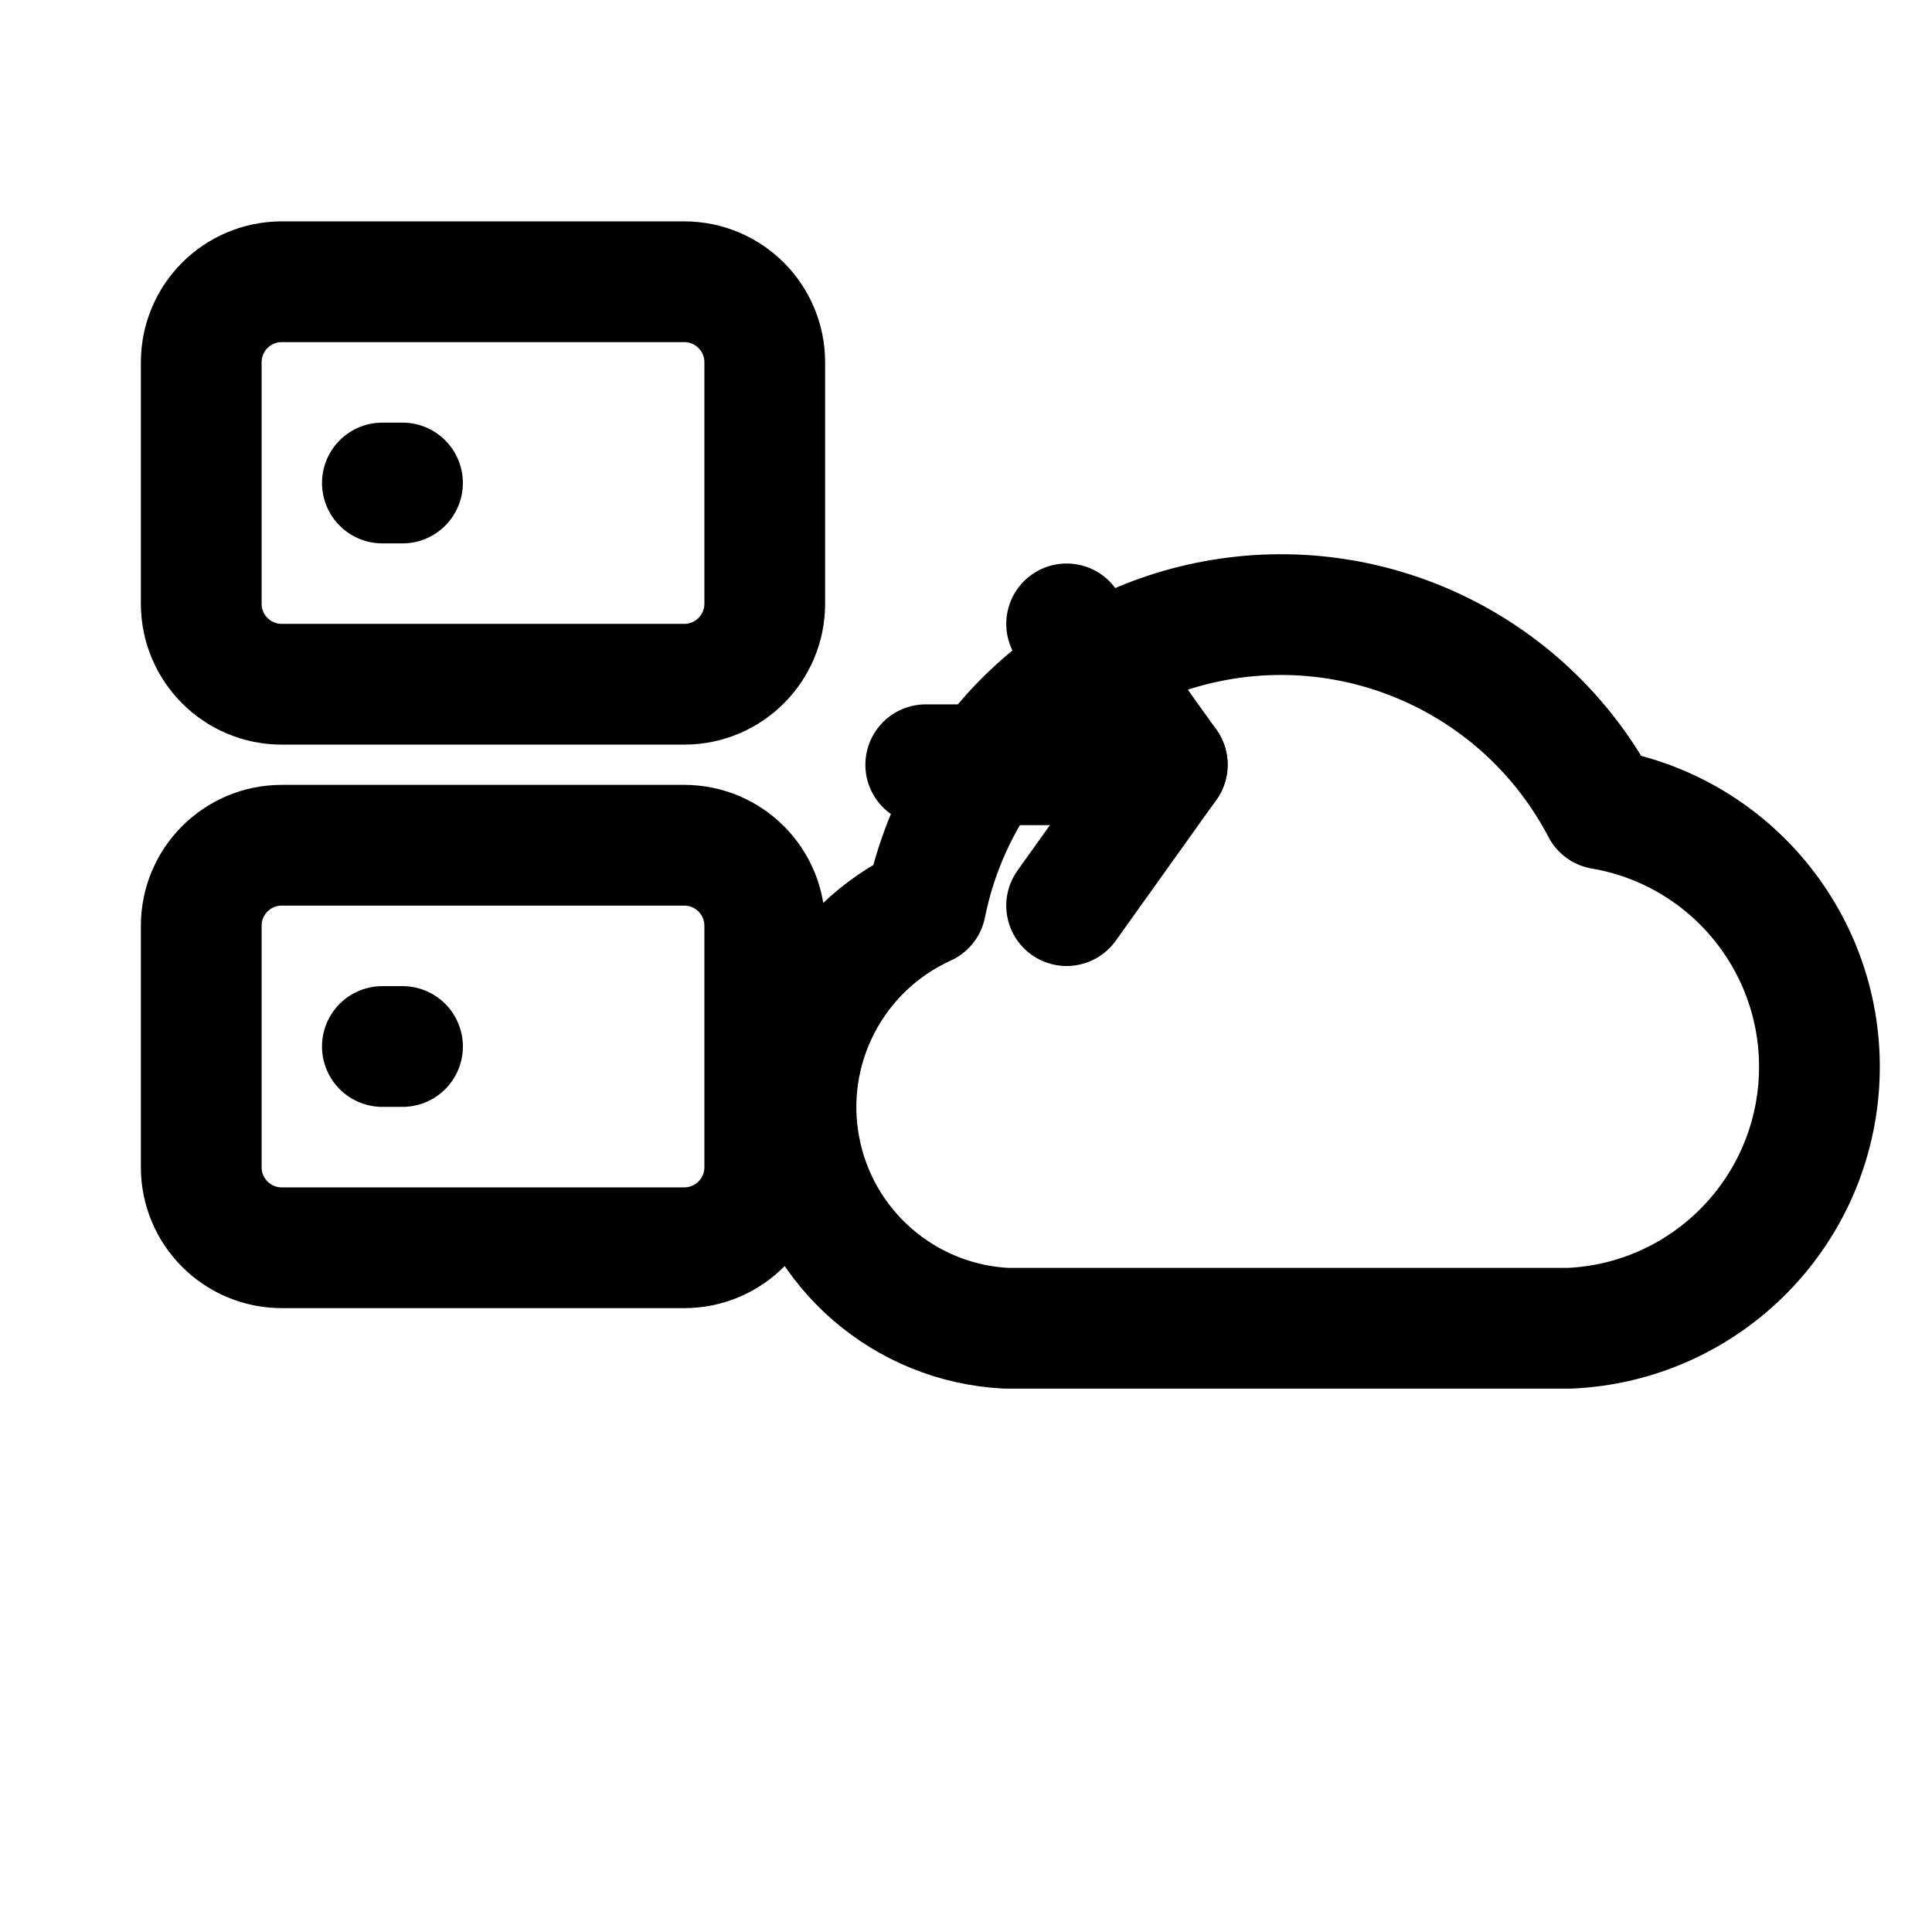
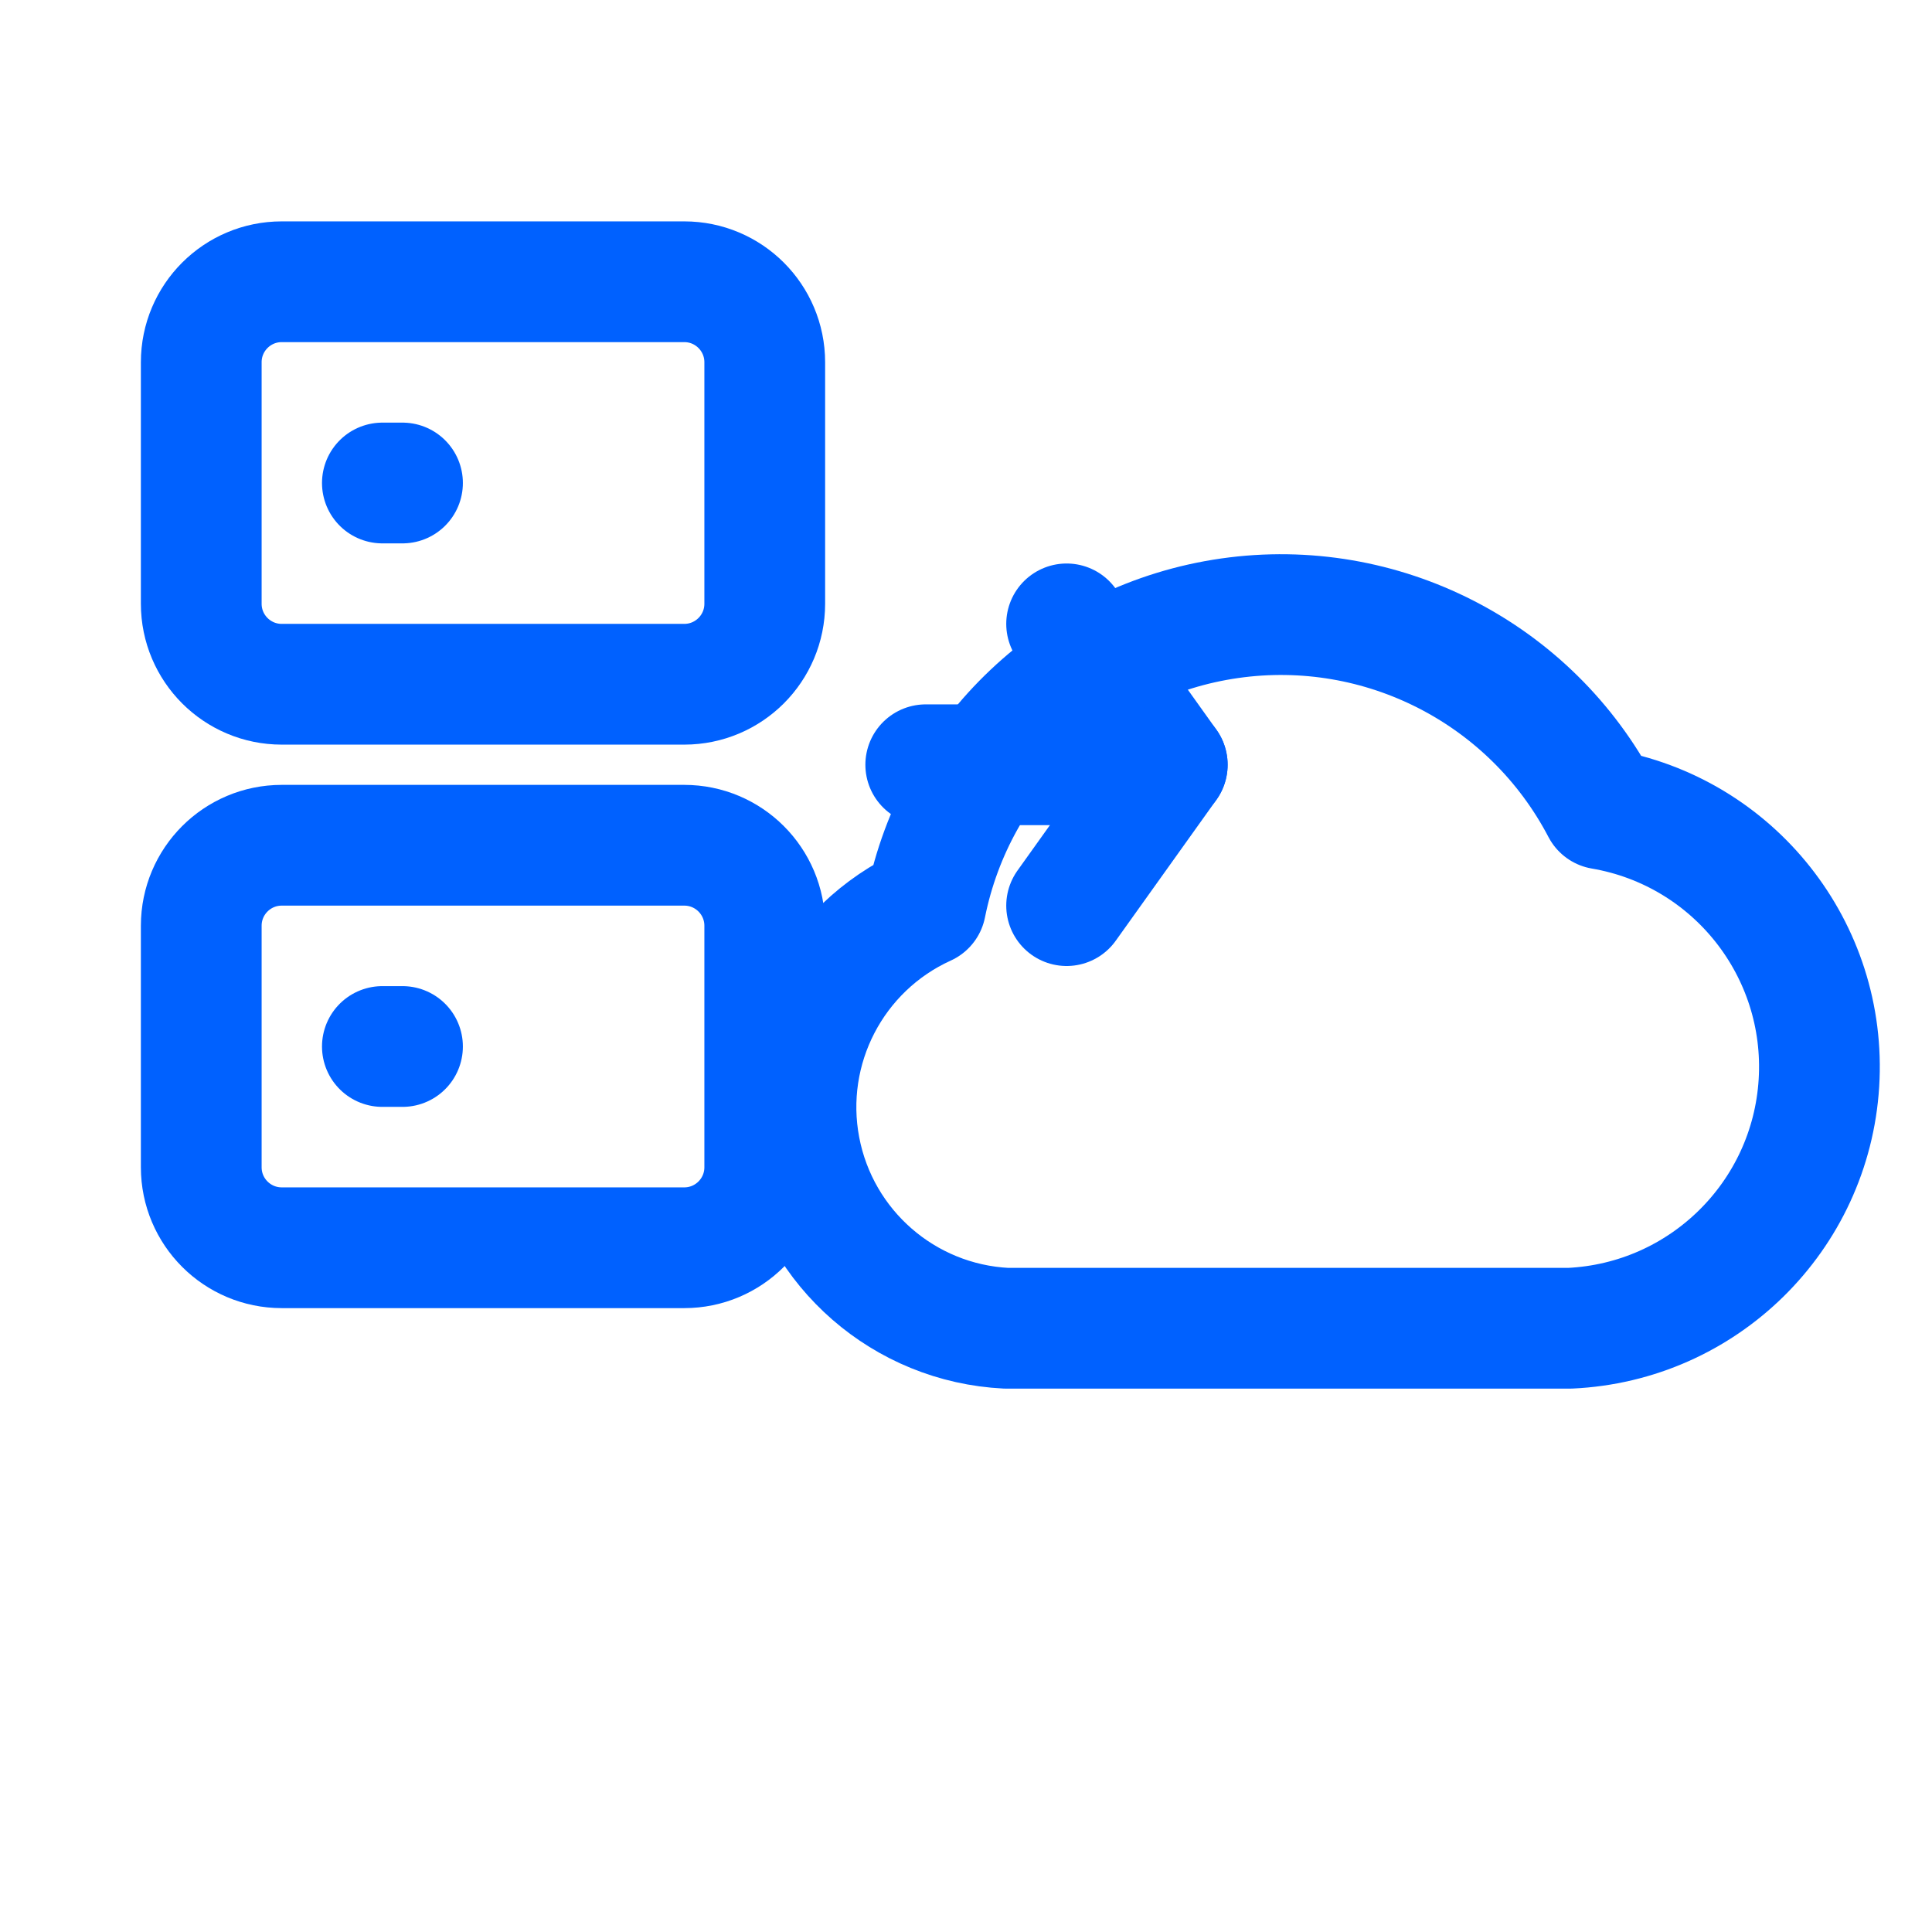
- <svg xmlns="http://www.w3.org/2000/svg" viewBox="0 0 48 48" fill="none" stroke="currentColor" stroke-width="3" stroke-linecap="round" stroke-linejoin="round">
+ <svg xmlns="http://www.w3.org/2000/svg" viewBox="0 0 48 48" fill="none" stroke="#0061FF" stroke-width="3" stroke-linecap="round" stroke-linejoin="round">
  <rect x="5" y="7" width="14" height="10" rx="2" />
  <rect x="5" y="21" width="14" height="10" rx="2" />
  <path d="M9.5 12h.5M9.5 26h.5" />
  <path d="M23 19h6" />
  <path d="M26.5 15.5 29 19l-2.5 3.5" />
  <path d="M32 33h7a6.5 6.5 0 0 0 .8-12.9A9 9 0 0 0 23 22.5 5.5 5.5 0 0 0 25 33z" />
</svg>
